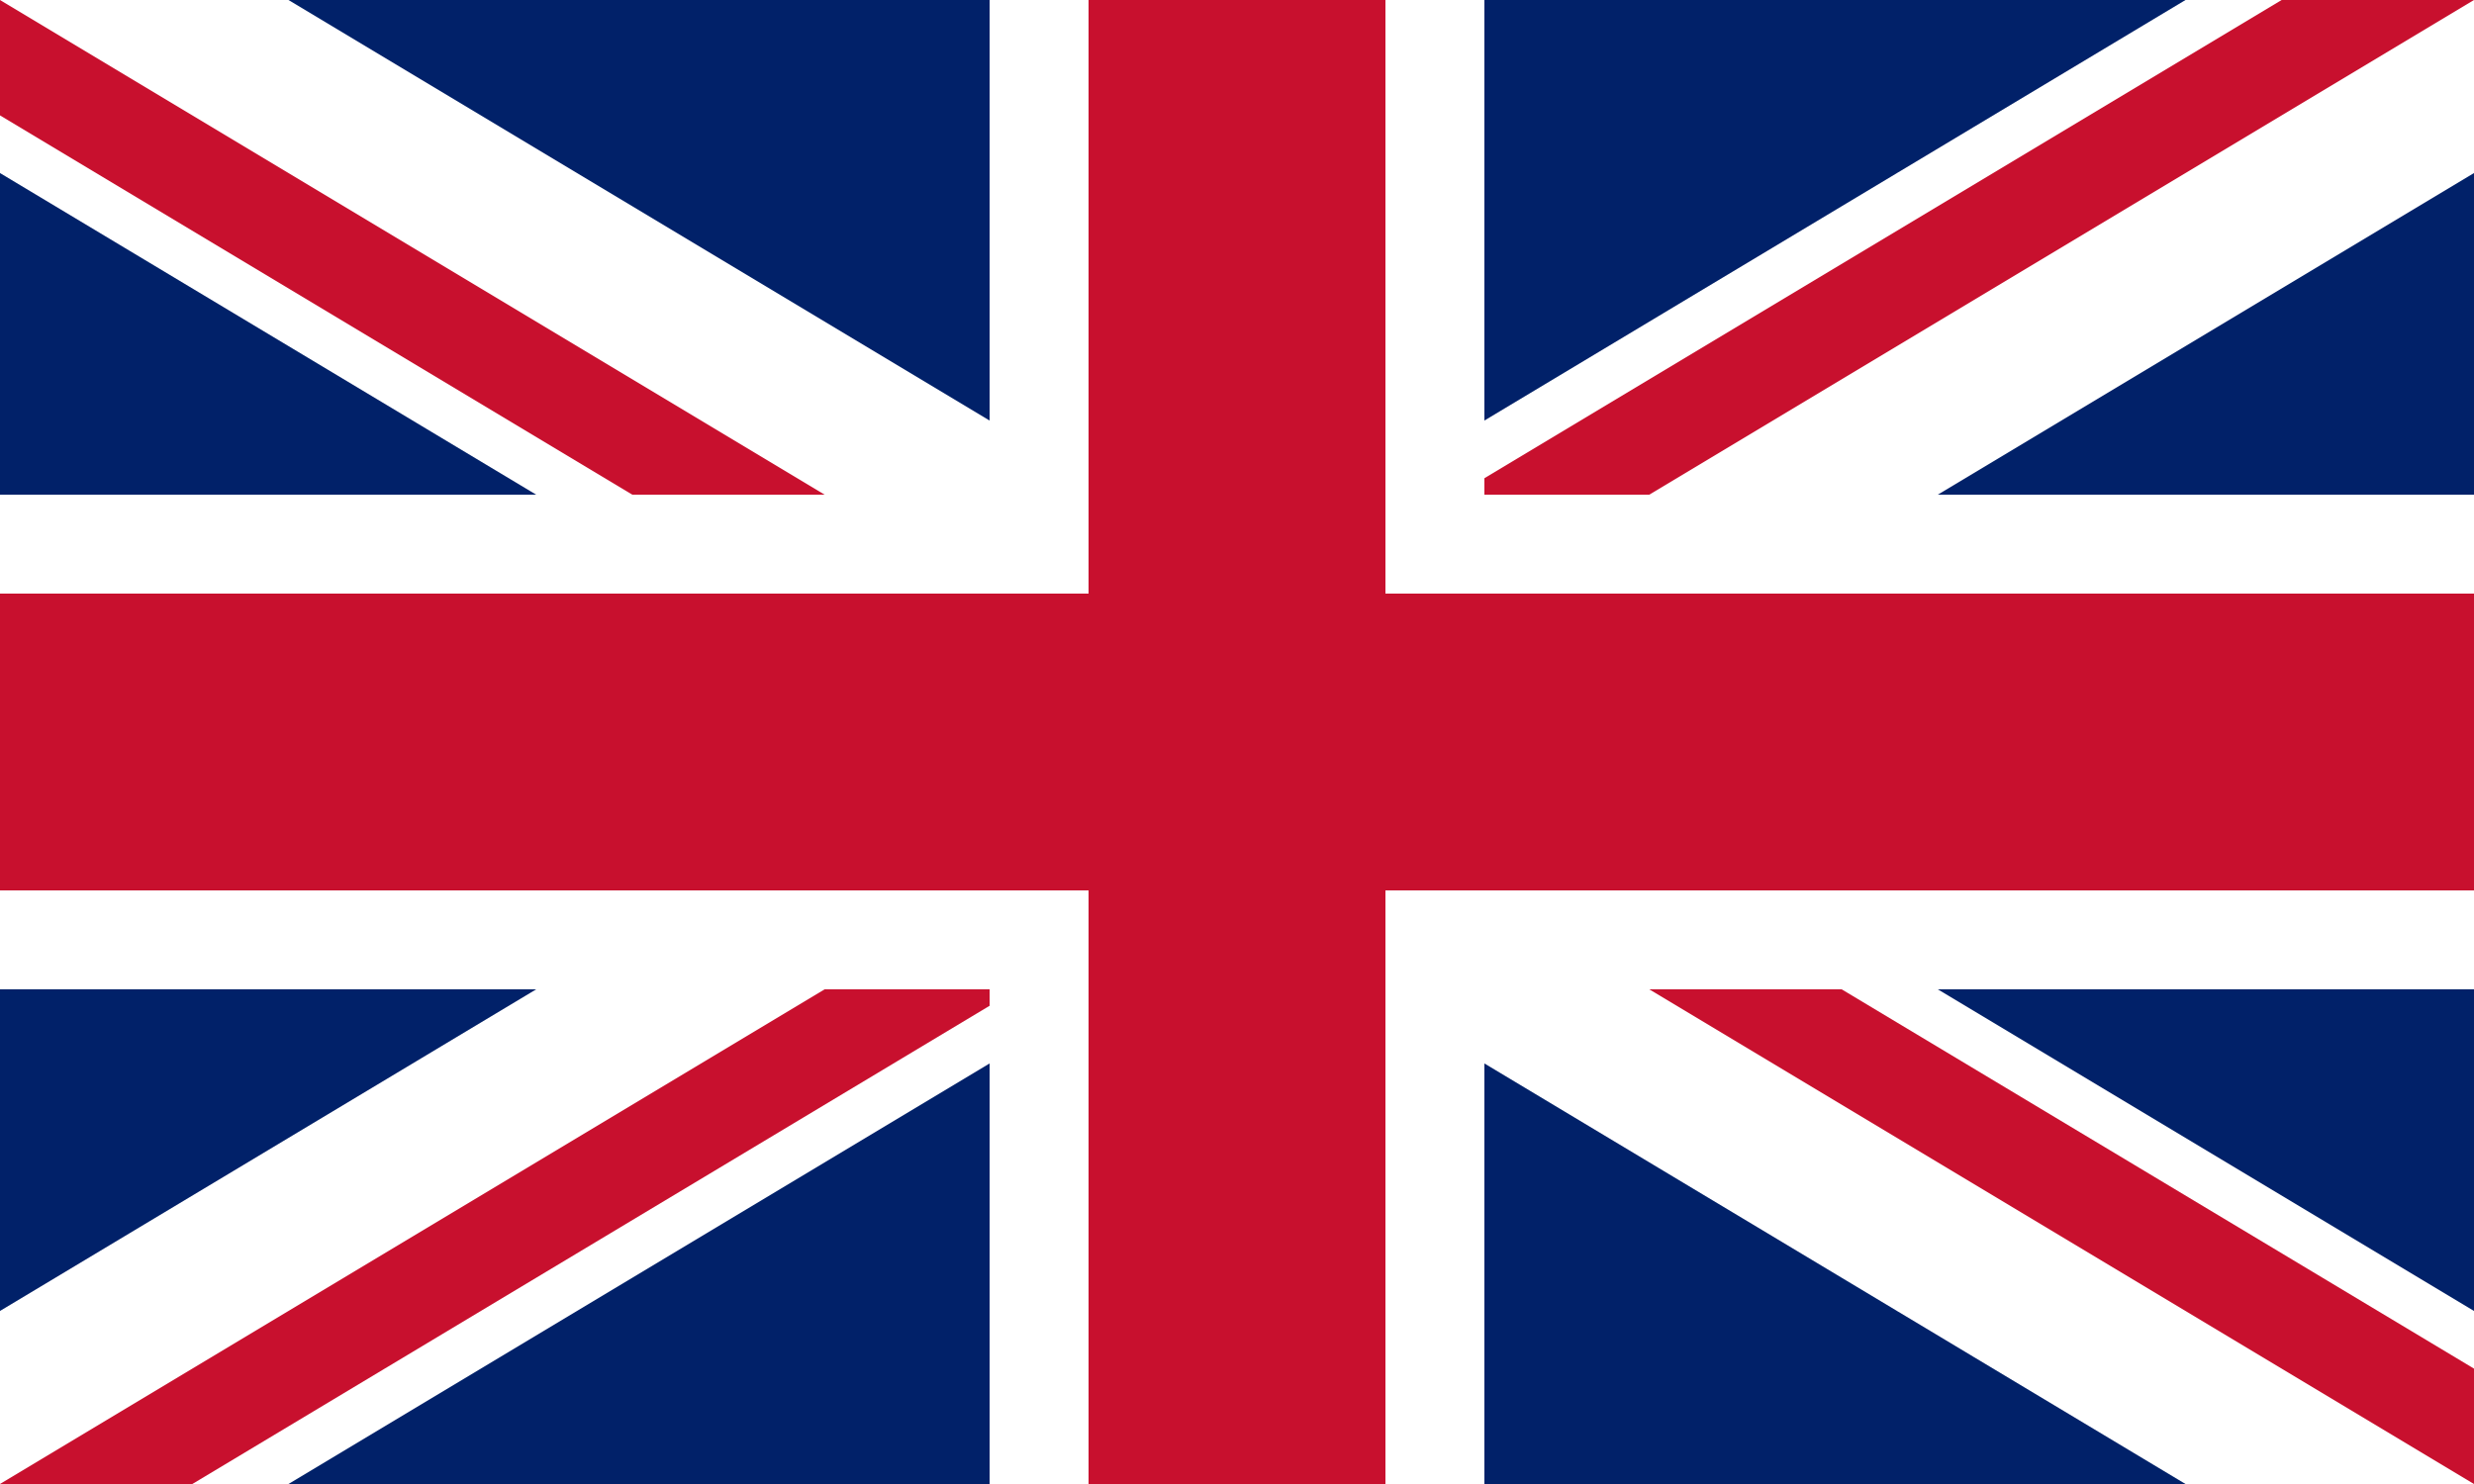
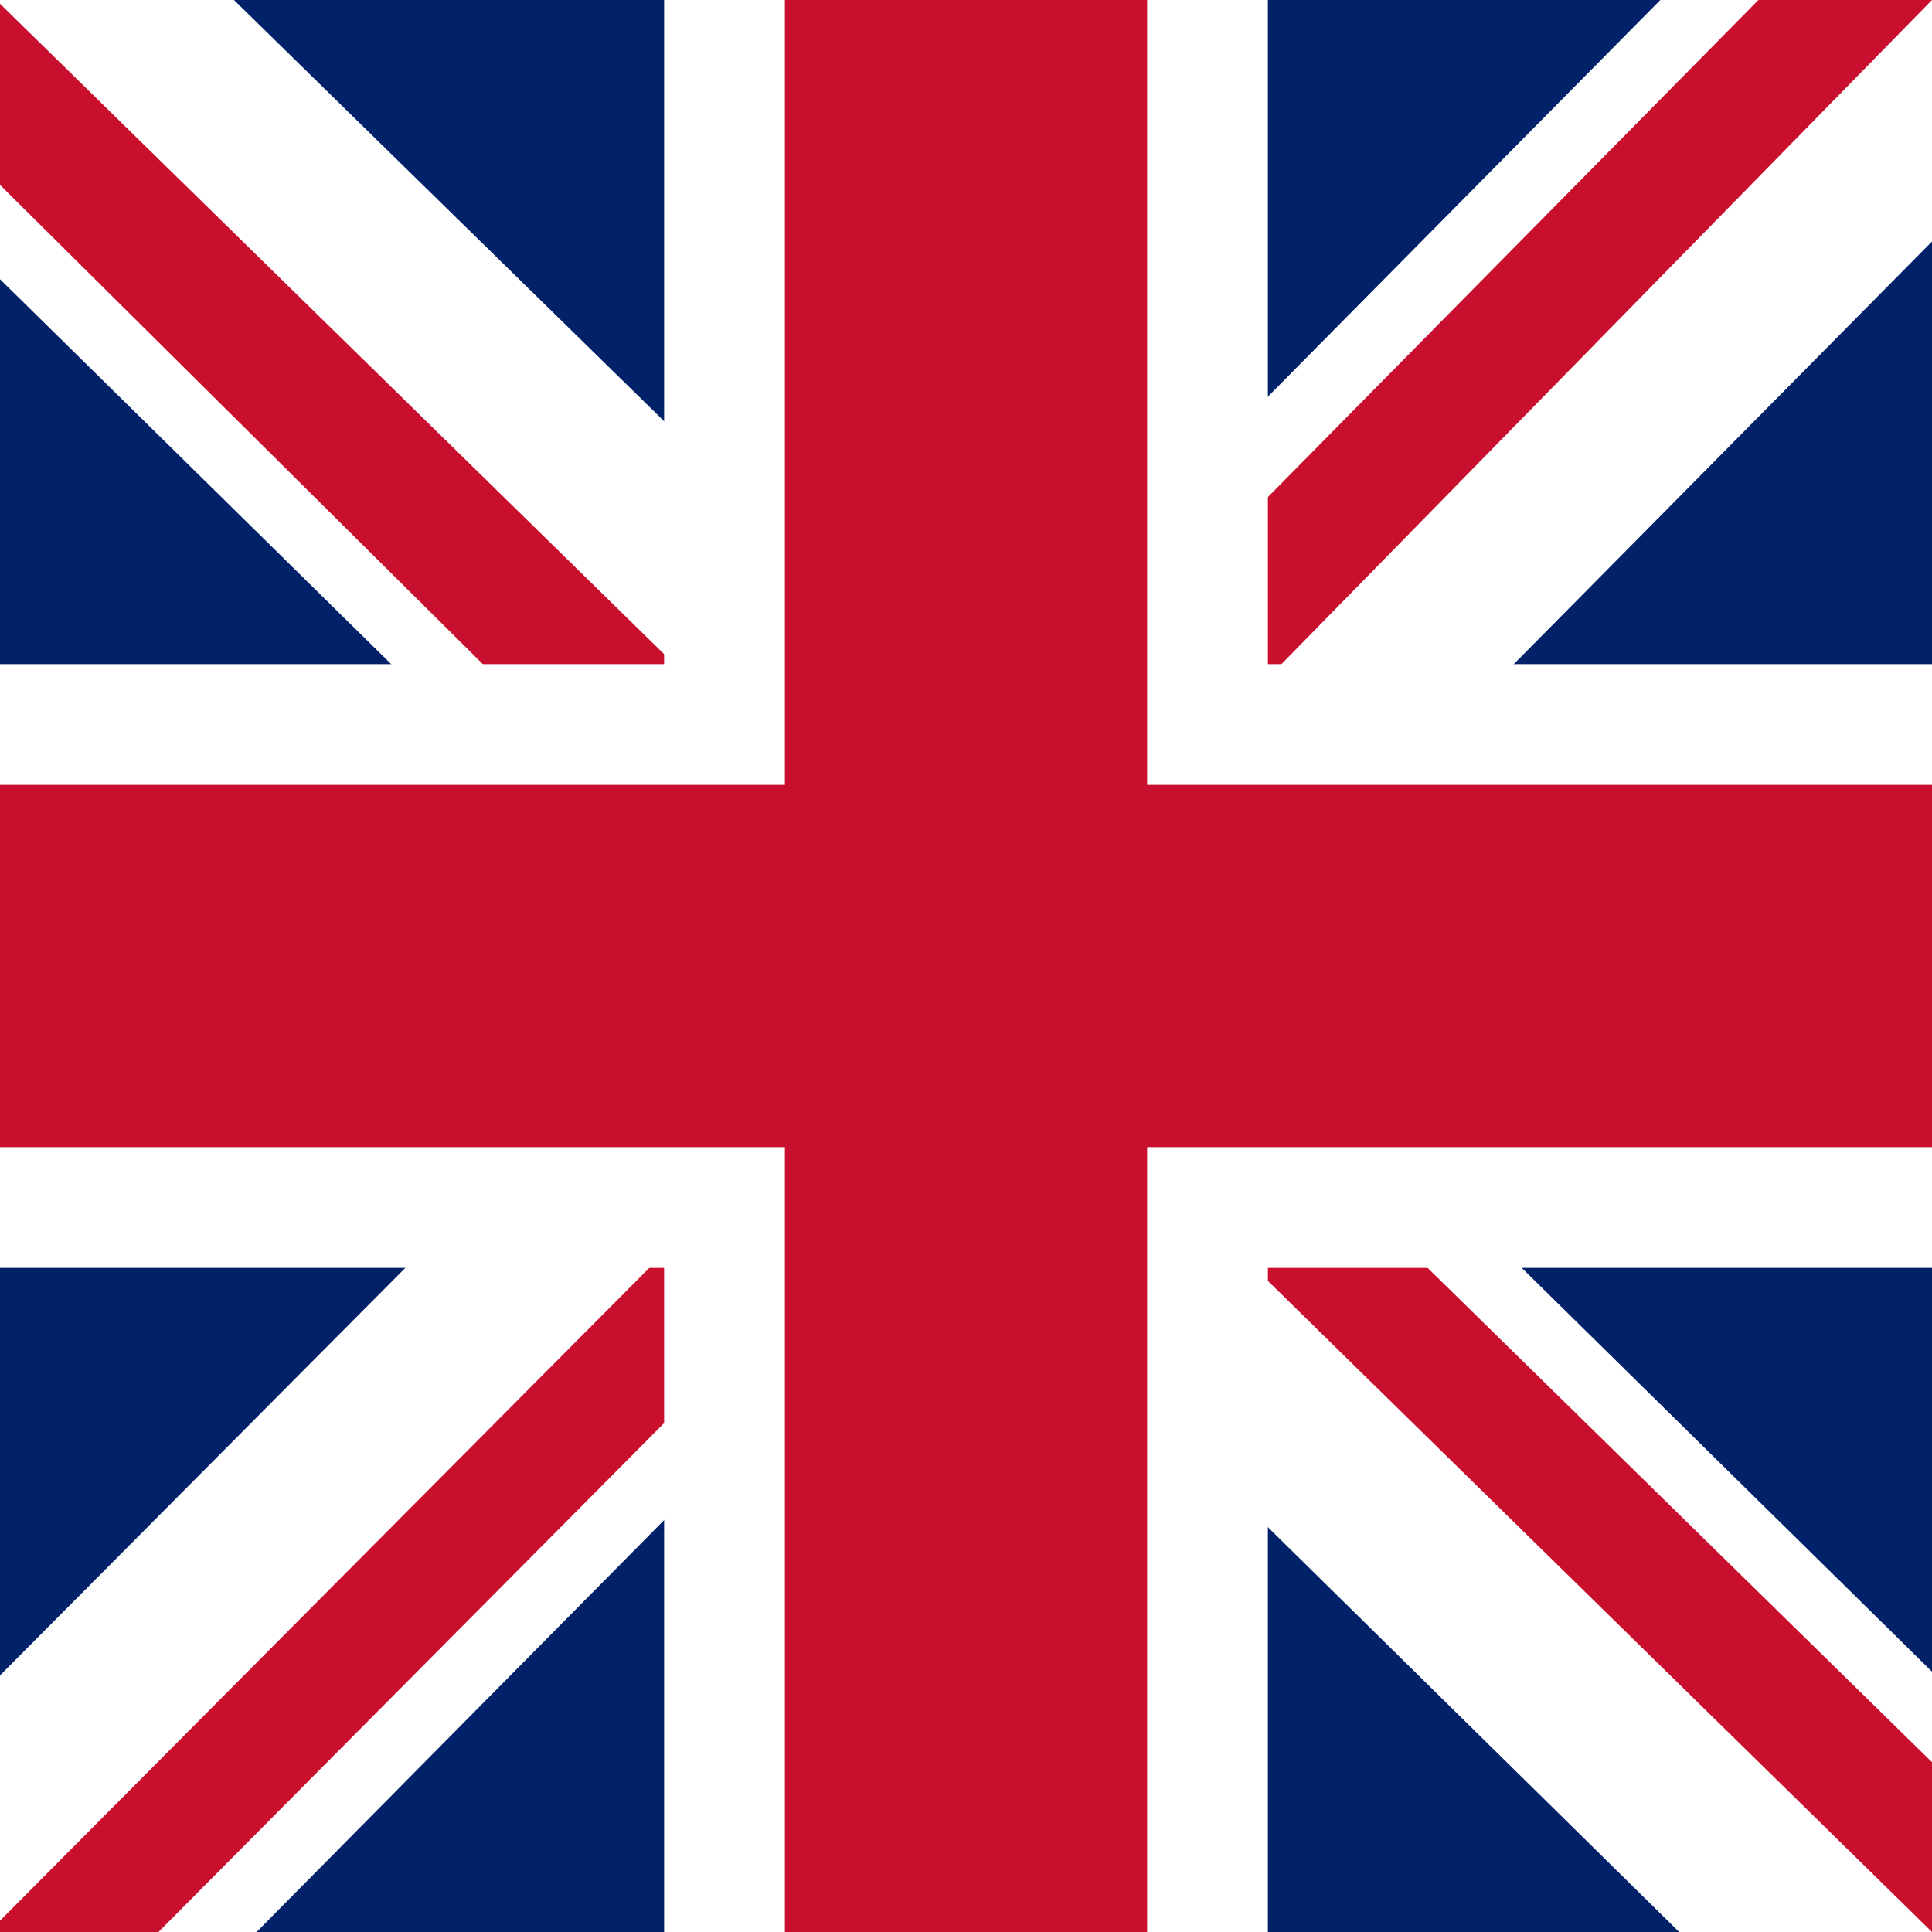
- <svg xmlns="http://www.w3.org/2000/svg" viewBox="0 0 50 30" width="1000" height="600">
-   <clipPath id="t">
-     <path d="M25,15h25v15zv15h-25zh-25v-15zv-15h25z" />
-   </clipPath>
-   <path d="M0,0v30h50v-30z" fill="#012169" />
-   <path d="M0,0 50,30M50,0 0,30" stroke="#fff" stroke-width="6" />
-   <path d="M0,0 50,30M50,0 0,30" clip-path="url(#t)" stroke="#C8102E" stroke-width="4" />
-   <path d="M-1 11h22v-12h8v12h22v8h-22v12h-8v-12h-22z" fill="#C8102E" stroke="#FFF" stroke-width="2" />
+ <svg xmlns="http://www.w3.org/2000/svg" width="512" height="512" viewBox="0 0 512 512" fill="none">
+   <g clip-path="url(#clip0_103_5550)">
+     <path d="M0 0H512V512H0V0Z" fill="#012169" />
+     <path d="M512 0V64L322 256L512 443V512H445L254 324L68 512H0V444L186 257L0 74V0H62L254 188L440 0H512Z" fill="white" />
+     <path d="M184 324L195 358L42 512H0V509L184 324ZM308 312L362 320L512 467V512L308 312ZM512 0L320 196L316 152L466 0H512ZM0 1L193 190L134 182L0 49V1Z" fill="#C8102E" />
+     <path d="M176 0V512H336V0H176ZM0 176V336H512V176H0Z" fill="white" />
+     <path d="M0 208V304H512V208H0ZM208 0V512H304V0H208Z" fill="#C8102E" />
+   </g>
+   <defs>
+     <clipPath id="clip0_103_5550">
+       <rect width="512" height="512" fill="white" />
+     </clipPath>
+   </defs>
</svg>
